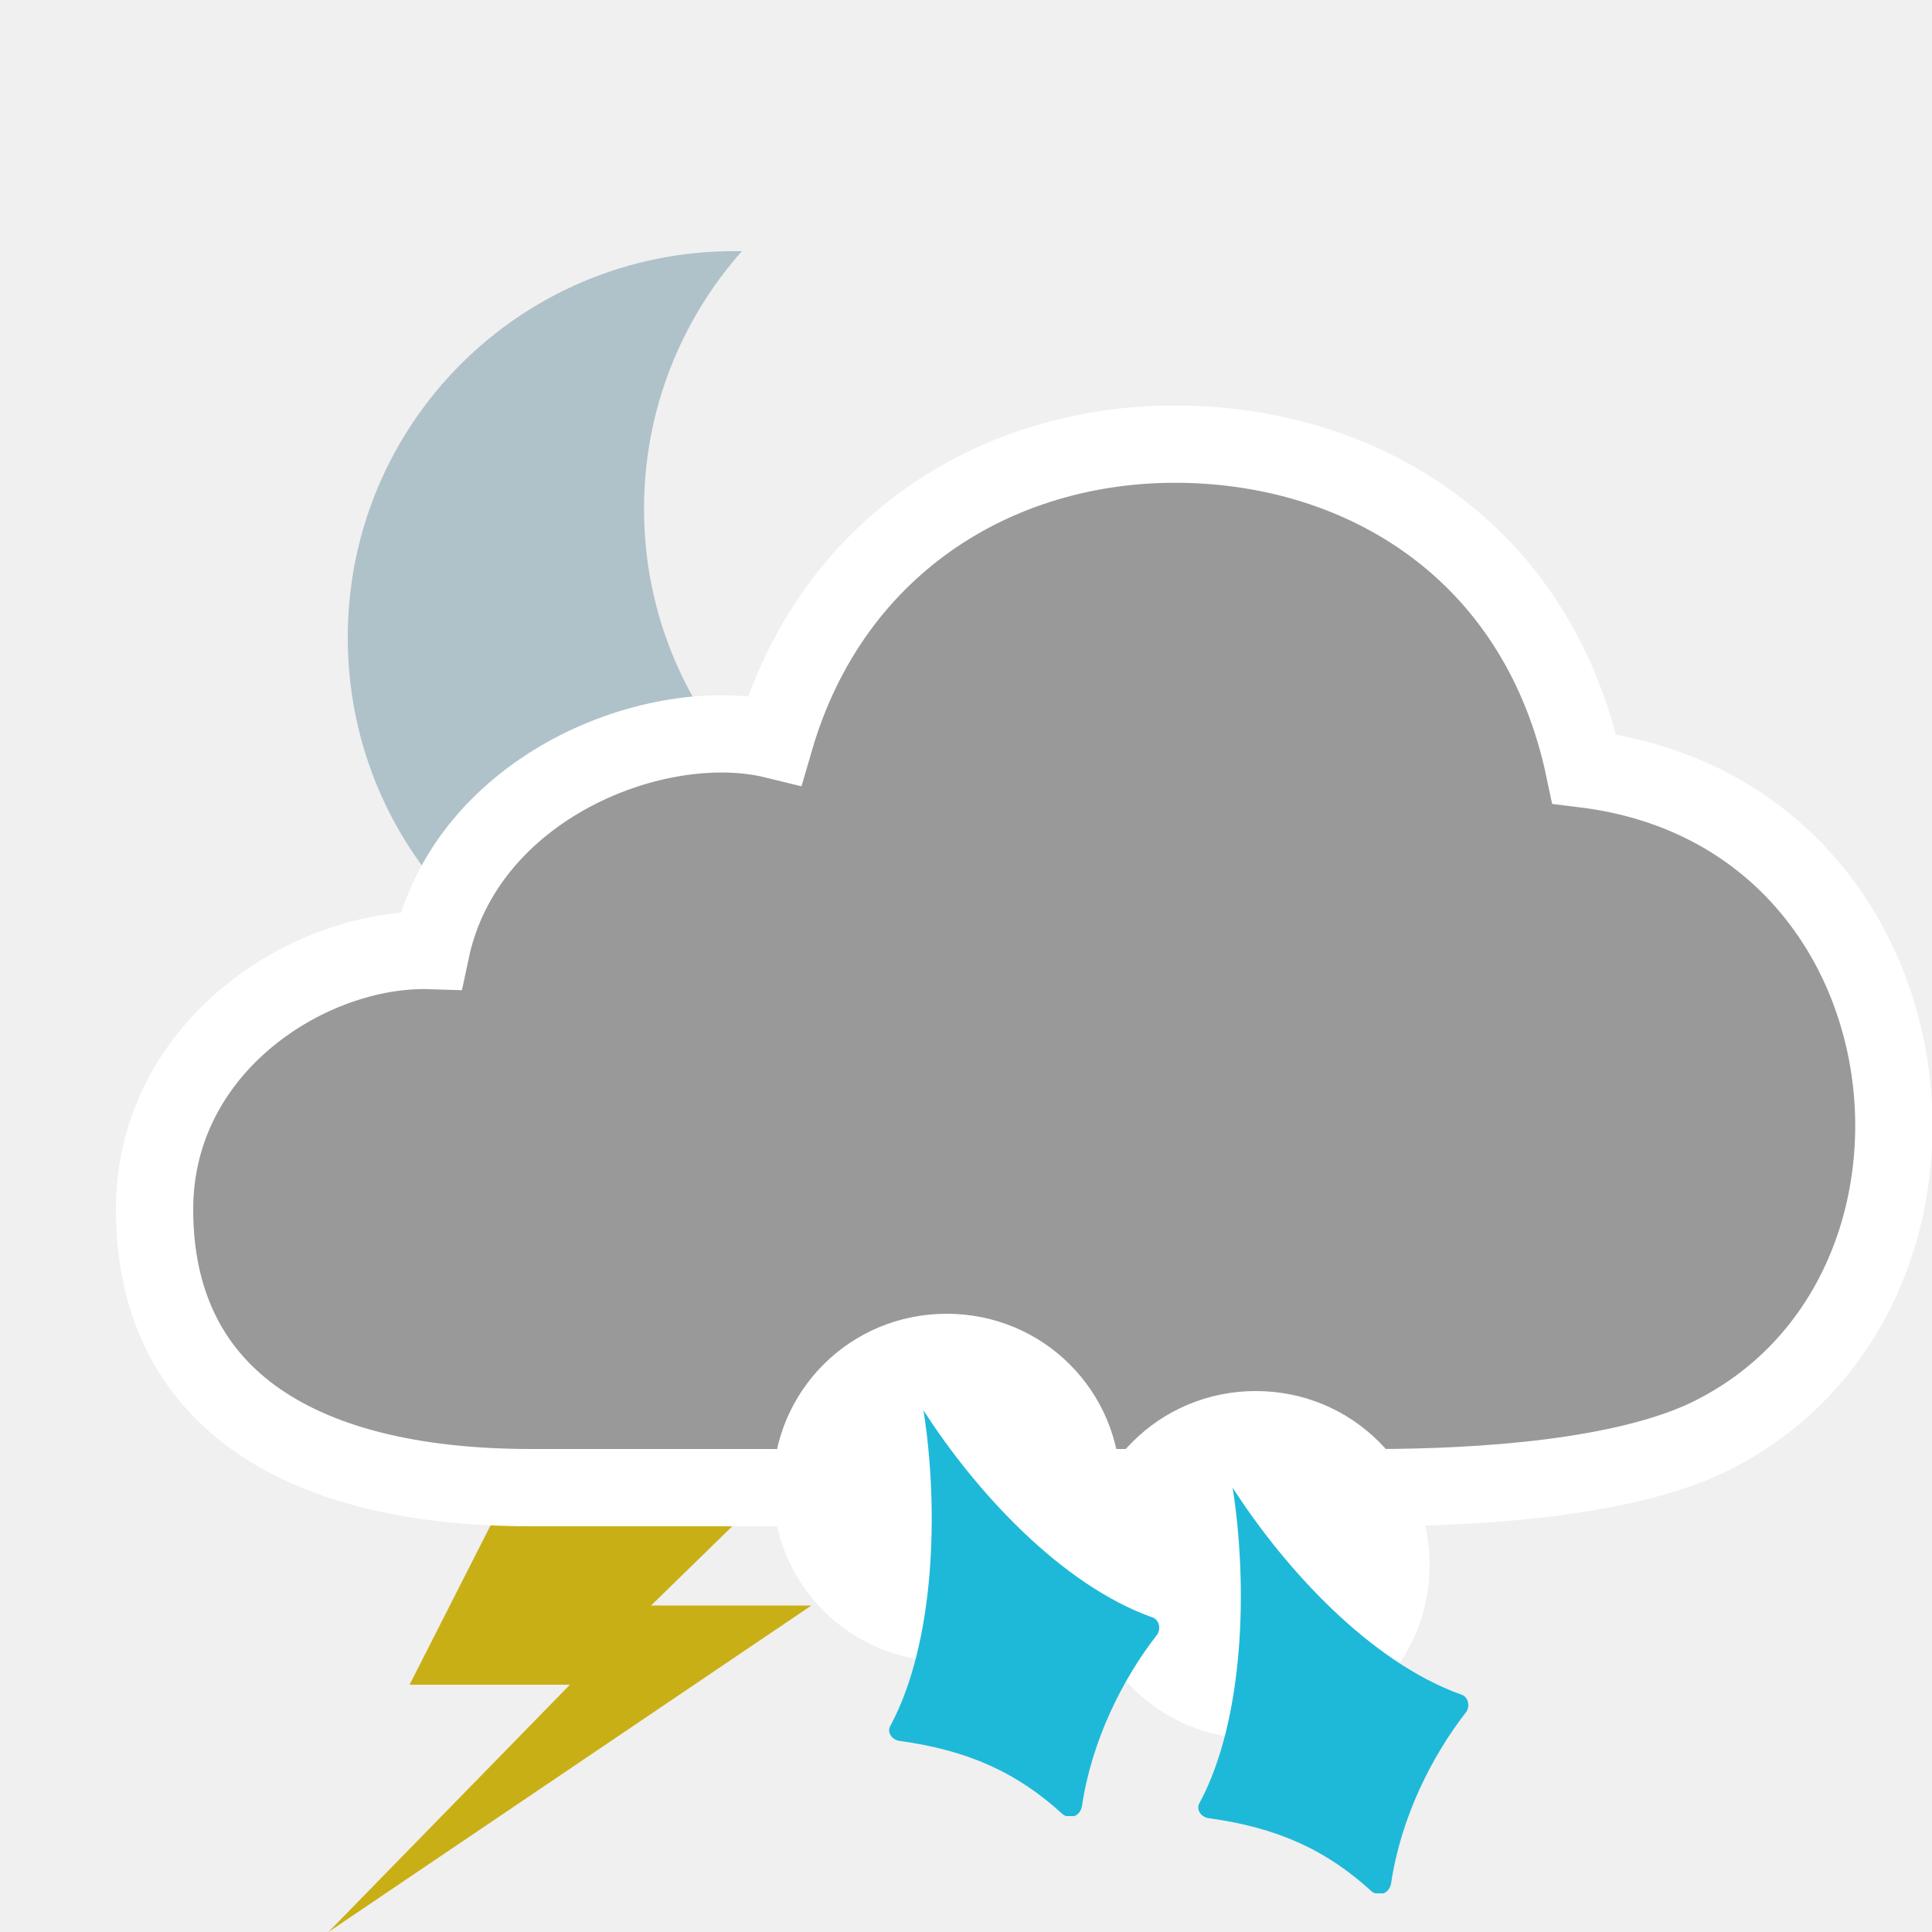
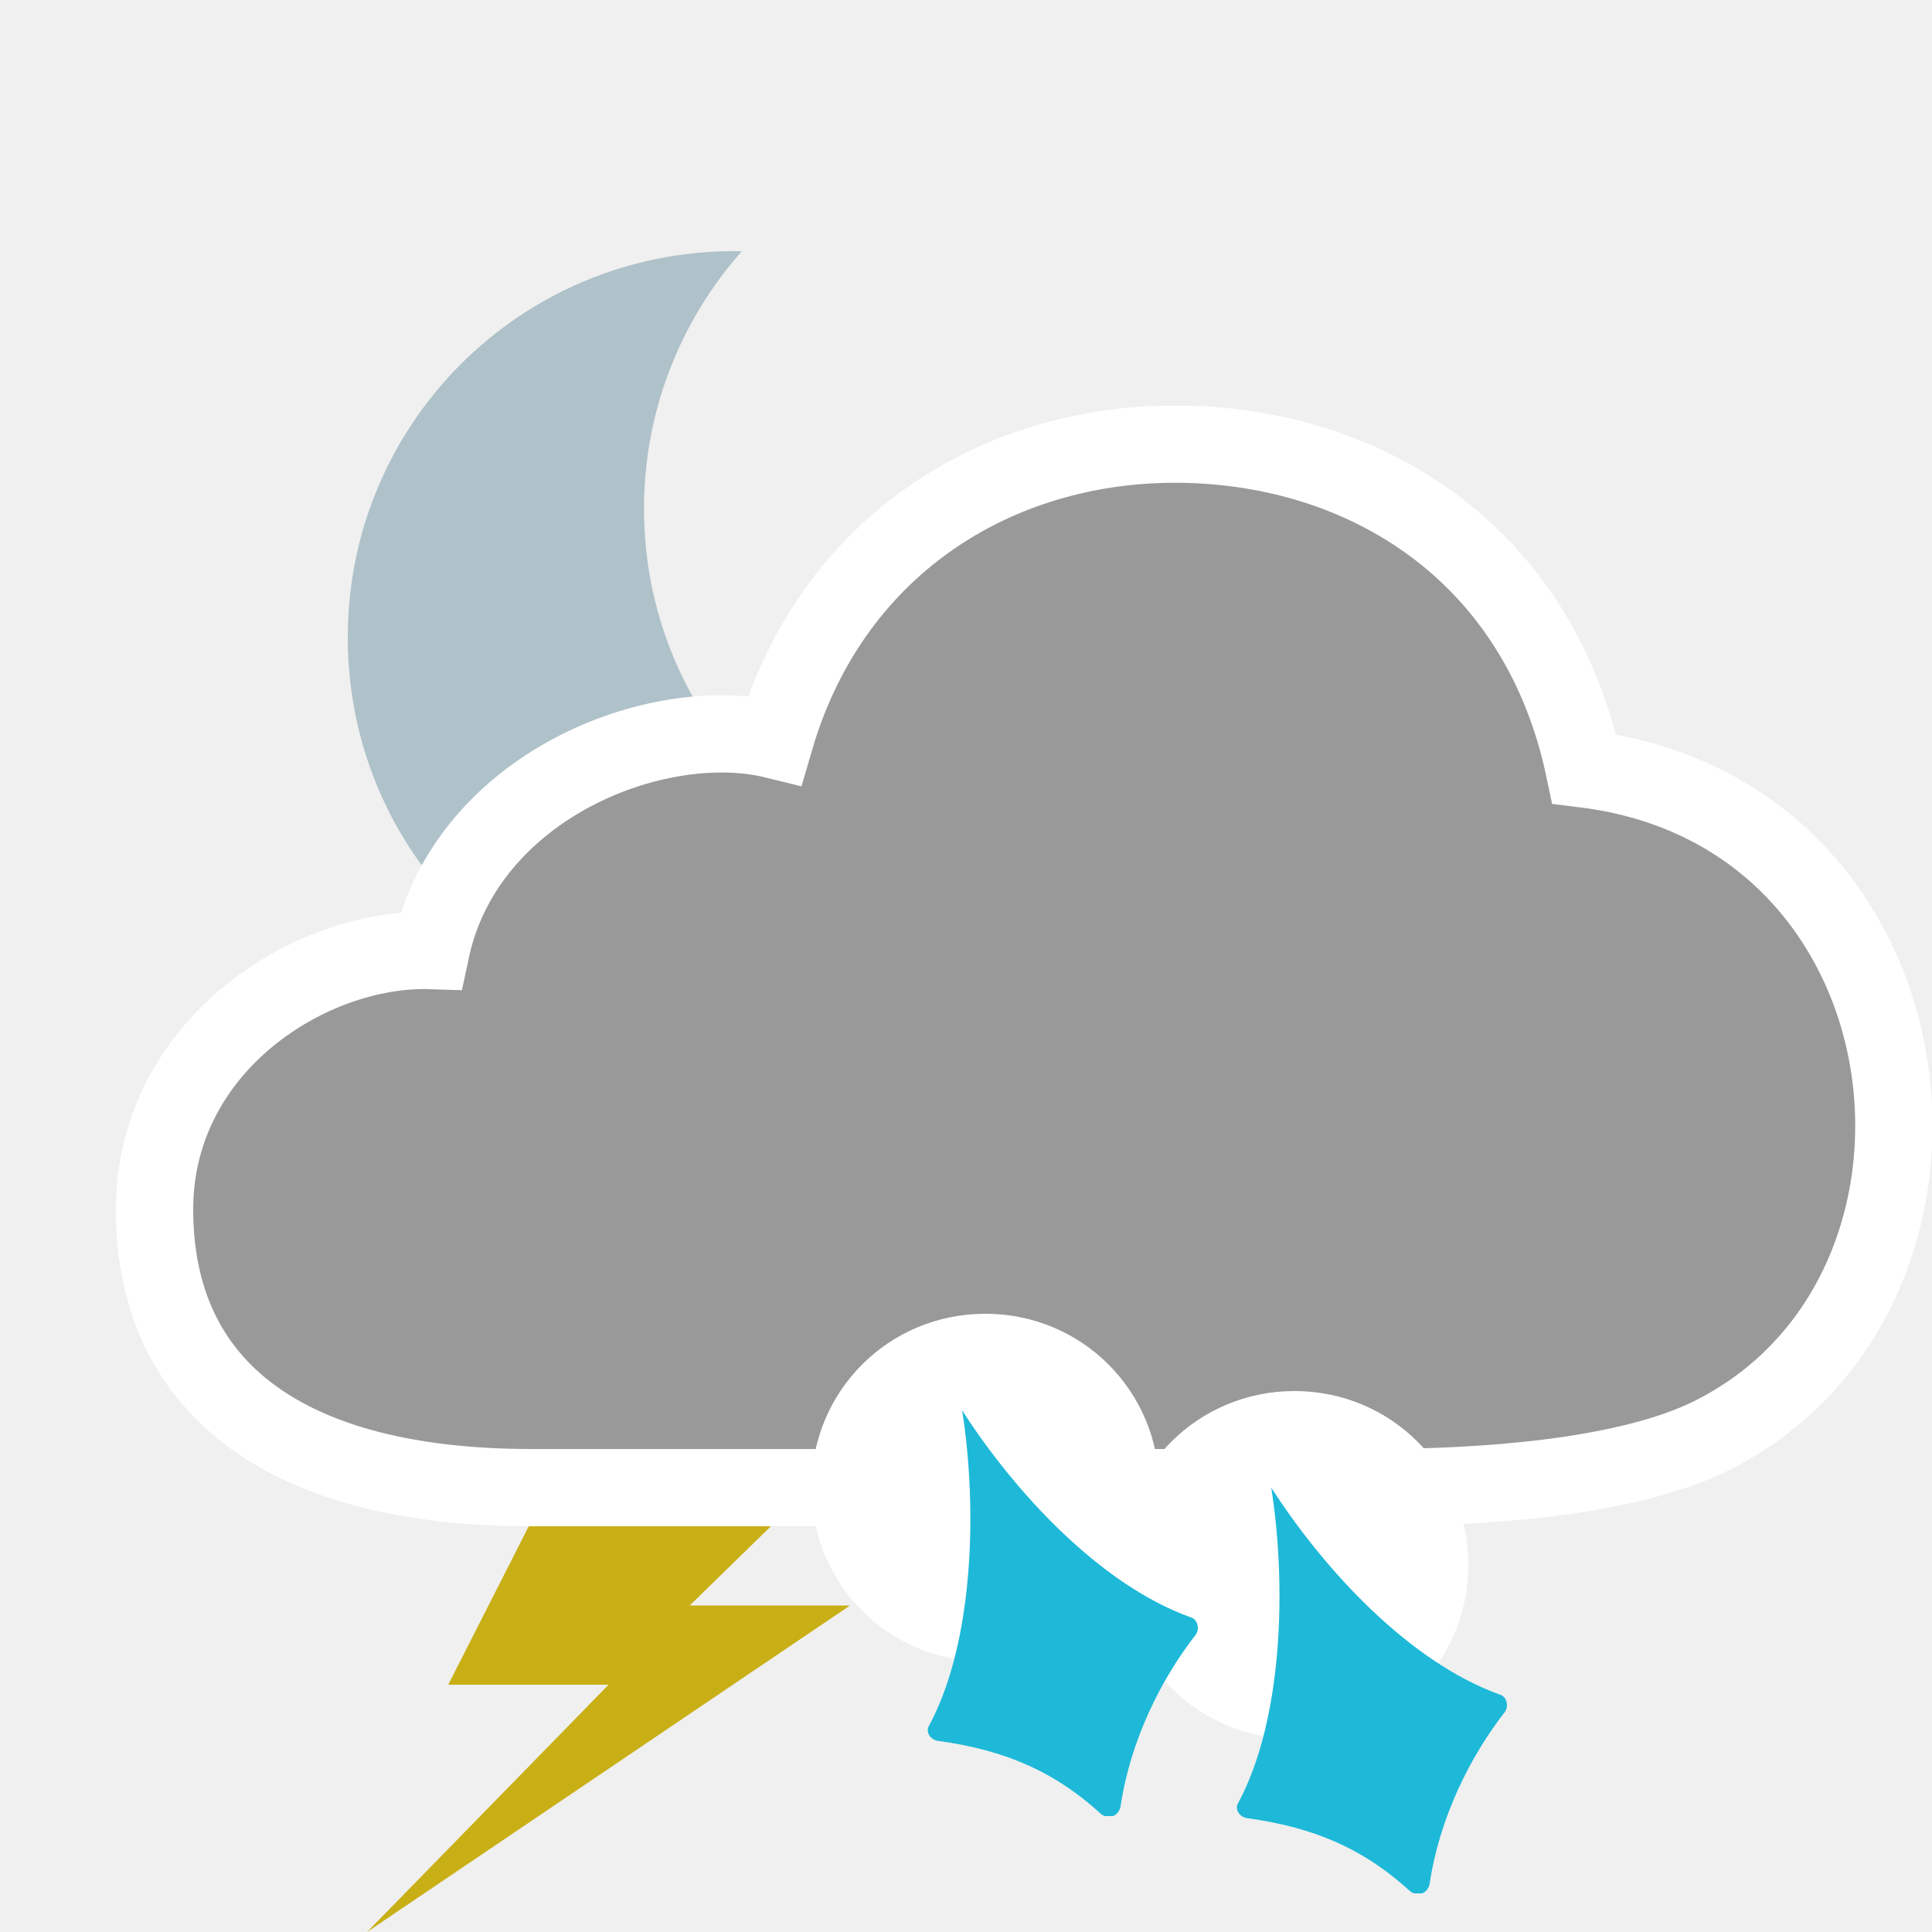
<svg xmlns="http://www.w3.org/2000/svg" xmlns:xlink="http://www.w3.org/1999/xlink" version="1.1" baseProfile="basic" id="symbol" x="0px" y="0px" viewBox="0 0 100 100" xml:space="preserve">
  <symbol id="cloud4" viewBox="-2 -56 94 58">
    <path style="fill:#999999;stroke:#FFFFFF;stroke-width:4;stroke-miterlimit:10;" d="M53.6,0C44,0.3,35.1-5,32.1-15.3   c-6.1,1.5-16-2.4-17.8-10.9C8.1-26,0-31.1,0-39.6C0-49,7-54,19.5-54h43.6c5.6,0,12.9,0.5,17.3,2.6c14.9,7.2,12.3,32.3-6.4,34.6   C71.7-5.9,63.1-0.3,53.6,0z" />
  </symbol>
  <symbol id="lightning" viewBox="0 -25 25 25">
    <path style="fill:#C9AF16;" d="M10.4,0L4.2-12.2h8.3L0-25L25-8.1h-8.3L25,0H10.4z" />
  </symbol>
  <symbol id="moon" viewBox="0 -60 52.4 60">
    <path style="fill:#AFC1C9;" d="M23-20c0,7.7,2.9,14.7,7.6,20c-0.2,0-0.4,0-0.6,0C13.4,0,0-13.4,0-30s13.4-30,30-30   c8.9,0,16.9,3.9,22.4,10C36.1-49.6,23-36.4,23-20z" />
  </symbol>
  <symbol id="sleet" viewBox="0 -26 20 26">
    <path style="fill:#FFFFFF;" d="M18-9c0-5-4-9-9-9c-5,0-9,4-9,9c0,5,4,9,9,9C14,0,18-4,18-9z" />
    <path style="fill:#1EB9D8;" d="M19.9-16.6c-1.8-2.3-3.4-5.5-3.9-8.9c-0.1-0.5-0.6-0.7-1-0.4c-2.3,2.1-4.8,3.3-8.5,3.8   c-0.4,0.1-0.6,0.5-0.4,0.8C8.4-17,8.6-10.1,7.8-5c2.7-4.2,7.1-9,11.8-10.7C20-15.8,20.1-16.3,19.9-16.6z" />
  </symbol>
  <use xlink:href="#moon" width="52.4" height="60" y="-60" transform="matrix(0.6667 0 0 -0.6667 18 13)" style="overflow:visible;" />
-   <use xlink:href="#lightning" width="25" height="25" y="-25" transform="matrix(1 0 0 -1 17 75)" style="overflow:visible;" />
+   <use xlink:href="#lightning" width="25" height="25" y="-25" transform="matrix(1 0 0 -1 19 75)" style="overflow:visible;" />
  <use xlink:href="#cloud4" width="94" height="58" x="-2" y="-56" transform="matrix(1 0 0 -1 8 23)" style="overflow:visible;" />
-   <use xlink:href="#sleet" width="20" height="26" y="-26" transform="matrix(1 0 0 -1 56 72)" style="overflow:visible;" />
-   <use xlink:href="#sleet" width="20" height="26" y="-26" transform="matrix(1 0 0 -1 40 68)" style="overflow:visible;" />
+   <use xlink:href="#sleet" width="20" height="26" y="-26" transform="matrix(1 0 0 -1 58 72)" style="overflow:visible;" />
+   <use xlink:href="#sleet" width="20" height="26" y="-26" transform="matrix(1 0 0 -1 42 68)" style="overflow:visible;" />
</svg>
